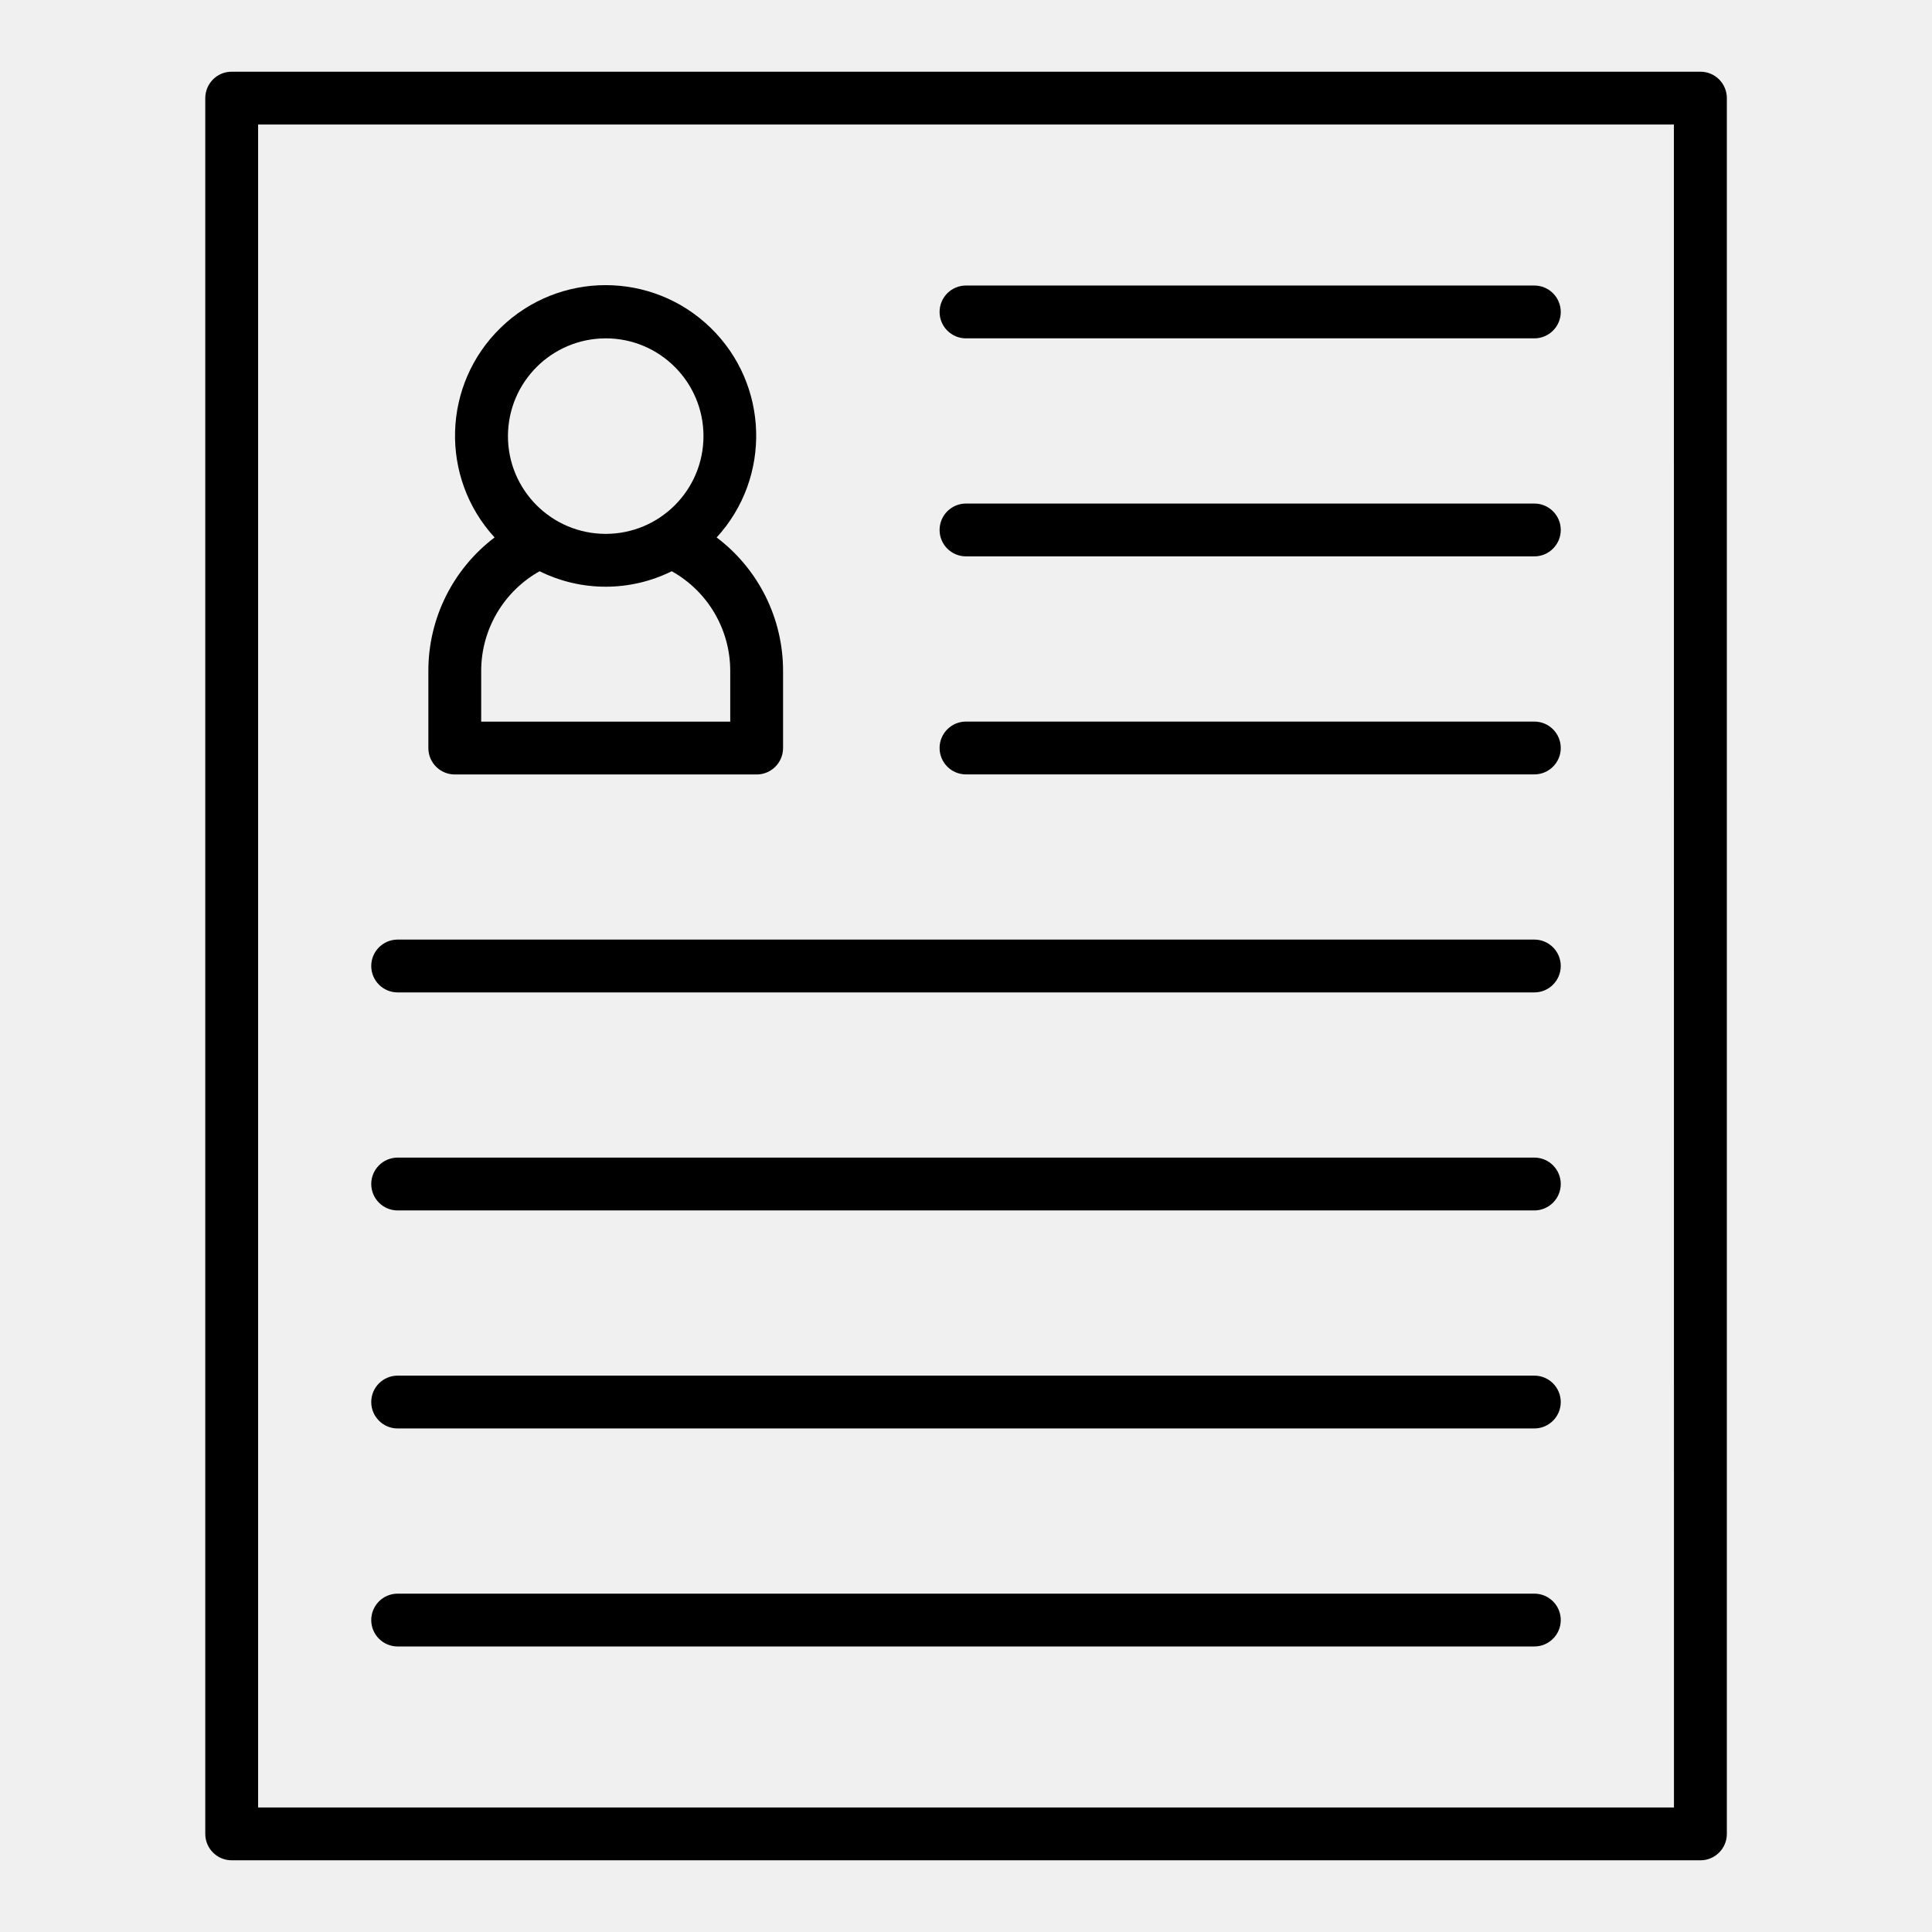
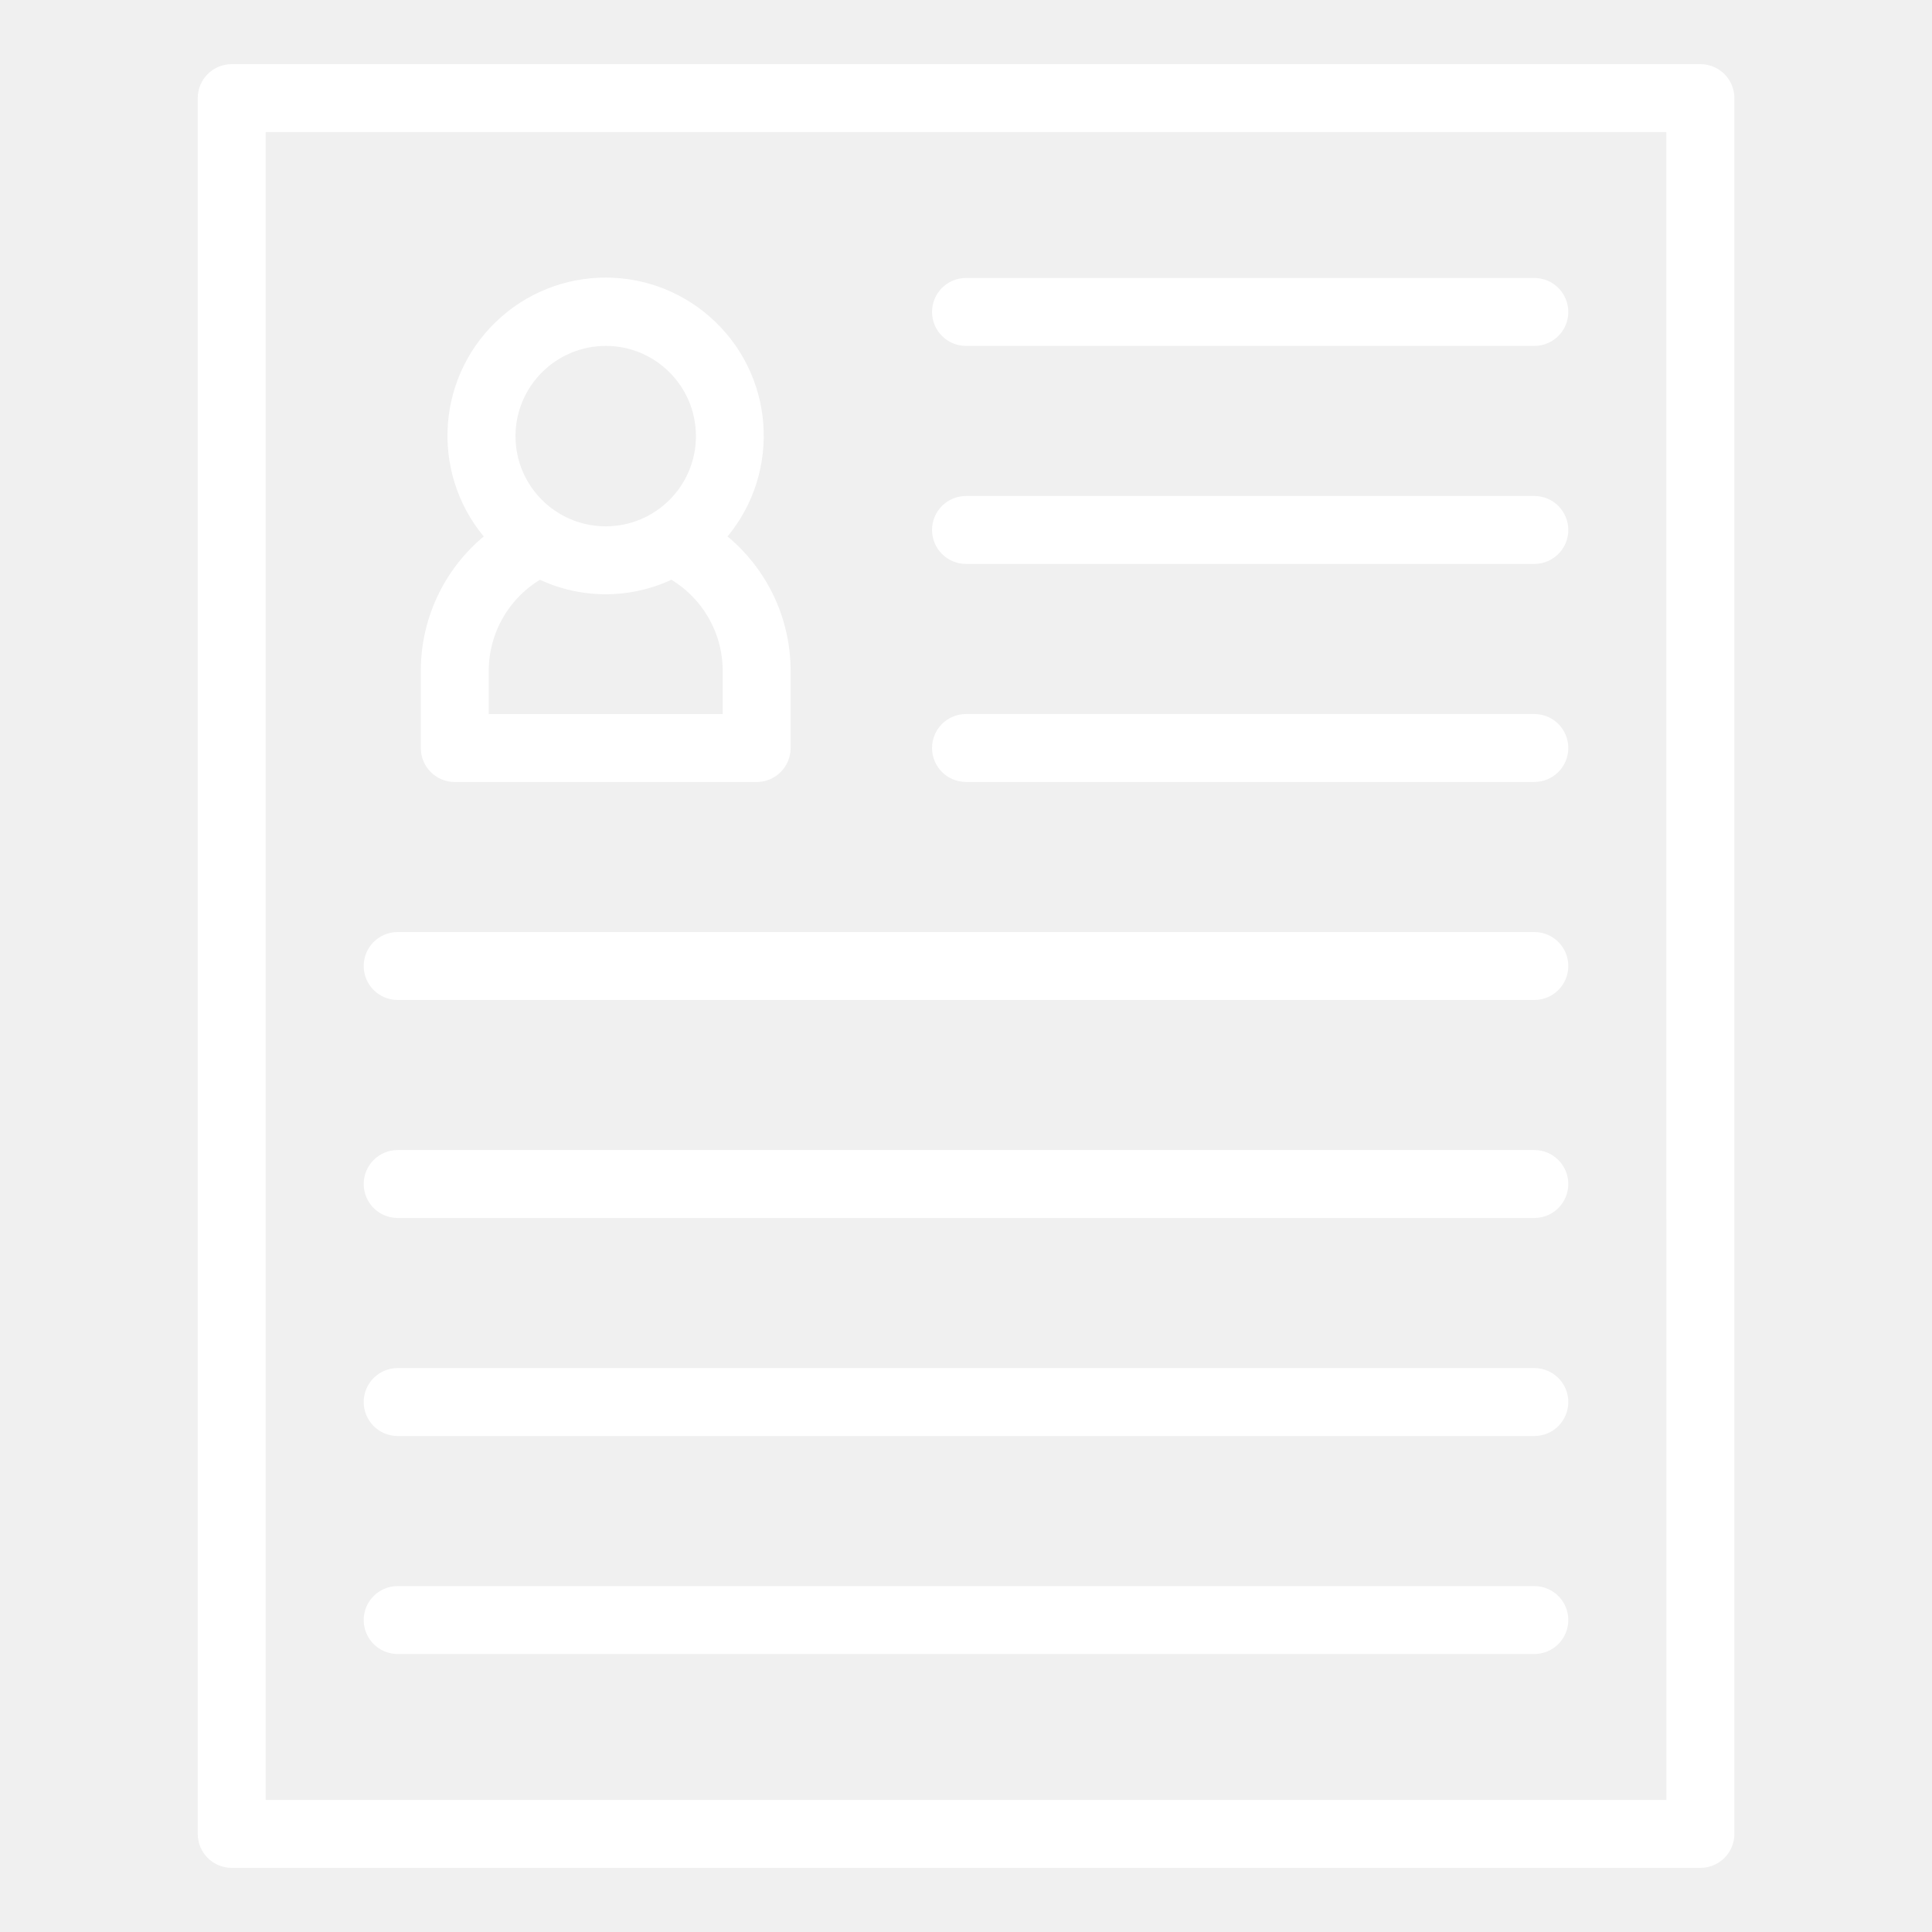
- <svg xmlns="http://www.w3.org/2000/svg" id="Layer_1" data-name="Layer 1" viewBox="0 0 128 128">
+ <svg xmlns="http://www.w3.org/2000/svg" id="Layer_1" data-name="Layer 1" stroke="white" fill="white" viewBox="0 0 128 128">
  <path d="M30.13,51.31h20a1.75,1.75,0,0,0,1.75-1.75V44.44a11.067,11.067,0,0,0-4.4-8.832,9.977,9.977,0,1,0-14.713,0A11.08,11.08,0,0,0,28.38,44.44v5.12A1.75,1.75,0,0,0,30.13,51.31Zm10-28.894a6.477,6.477,0,1,1-6.477,6.477A6.485,6.485,0,0,1,40.126,22.417ZM31.88,44.44a7.576,7.576,0,0,1,3.87-6.594,9.857,9.857,0,0,0,8.754,0A7.56,7.56,0,0,1,48.38,44.44v3.37H31.88Z" />
  <path d="M112.654,4.75H15.346A1.75,1.75,0,0,0,13.6,6.5v115a1.75,1.75,0,0,0,1.75,1.75h97.308a1.75,1.75,0,0,0,1.75-1.75V6.5A1.75,1.75,0,0,0,112.654,4.75Zm-1.75,115H17.1V8.25H110.9Z" />
  <path d="M26.346,65.75h75.308a1.75,1.75,0,1,0,0-3.5H26.346a1.75,1.75,0,0,0,0,3.5Z" />
  <path d="M26.346,80.194h75.308a1.75,1.75,0,0,0,0-3.5H26.346a1.75,1.75,0,0,0,0,3.5Z" />
  <path d="M26.346,109.083h75.308a1.75,1.75,0,0,0,0-3.5H26.346a1.75,1.75,0,0,0,0,3.5Z" />
  <path d="M26.346,94.639h75.308a1.75,1.75,0,1,0,0-3.5H26.346a1.75,1.75,0,0,0,0,3.5Z" />
  <path d="M64,22.417h37.654a1.75,1.75,0,0,0,0-3.5H64a1.75,1.75,0,0,0,0,3.5Z" />
  <path d="M64,36.861h37.654a1.75,1.75,0,0,0,0-3.5H64a1.75,1.75,0,0,0,0,3.5Z" />
  <path d="M64,51.306h37.654a1.75,1.75,0,0,0,0-3.5H64a1.75,1.75,0,0,0,0,3.5Z" />
</svg>
